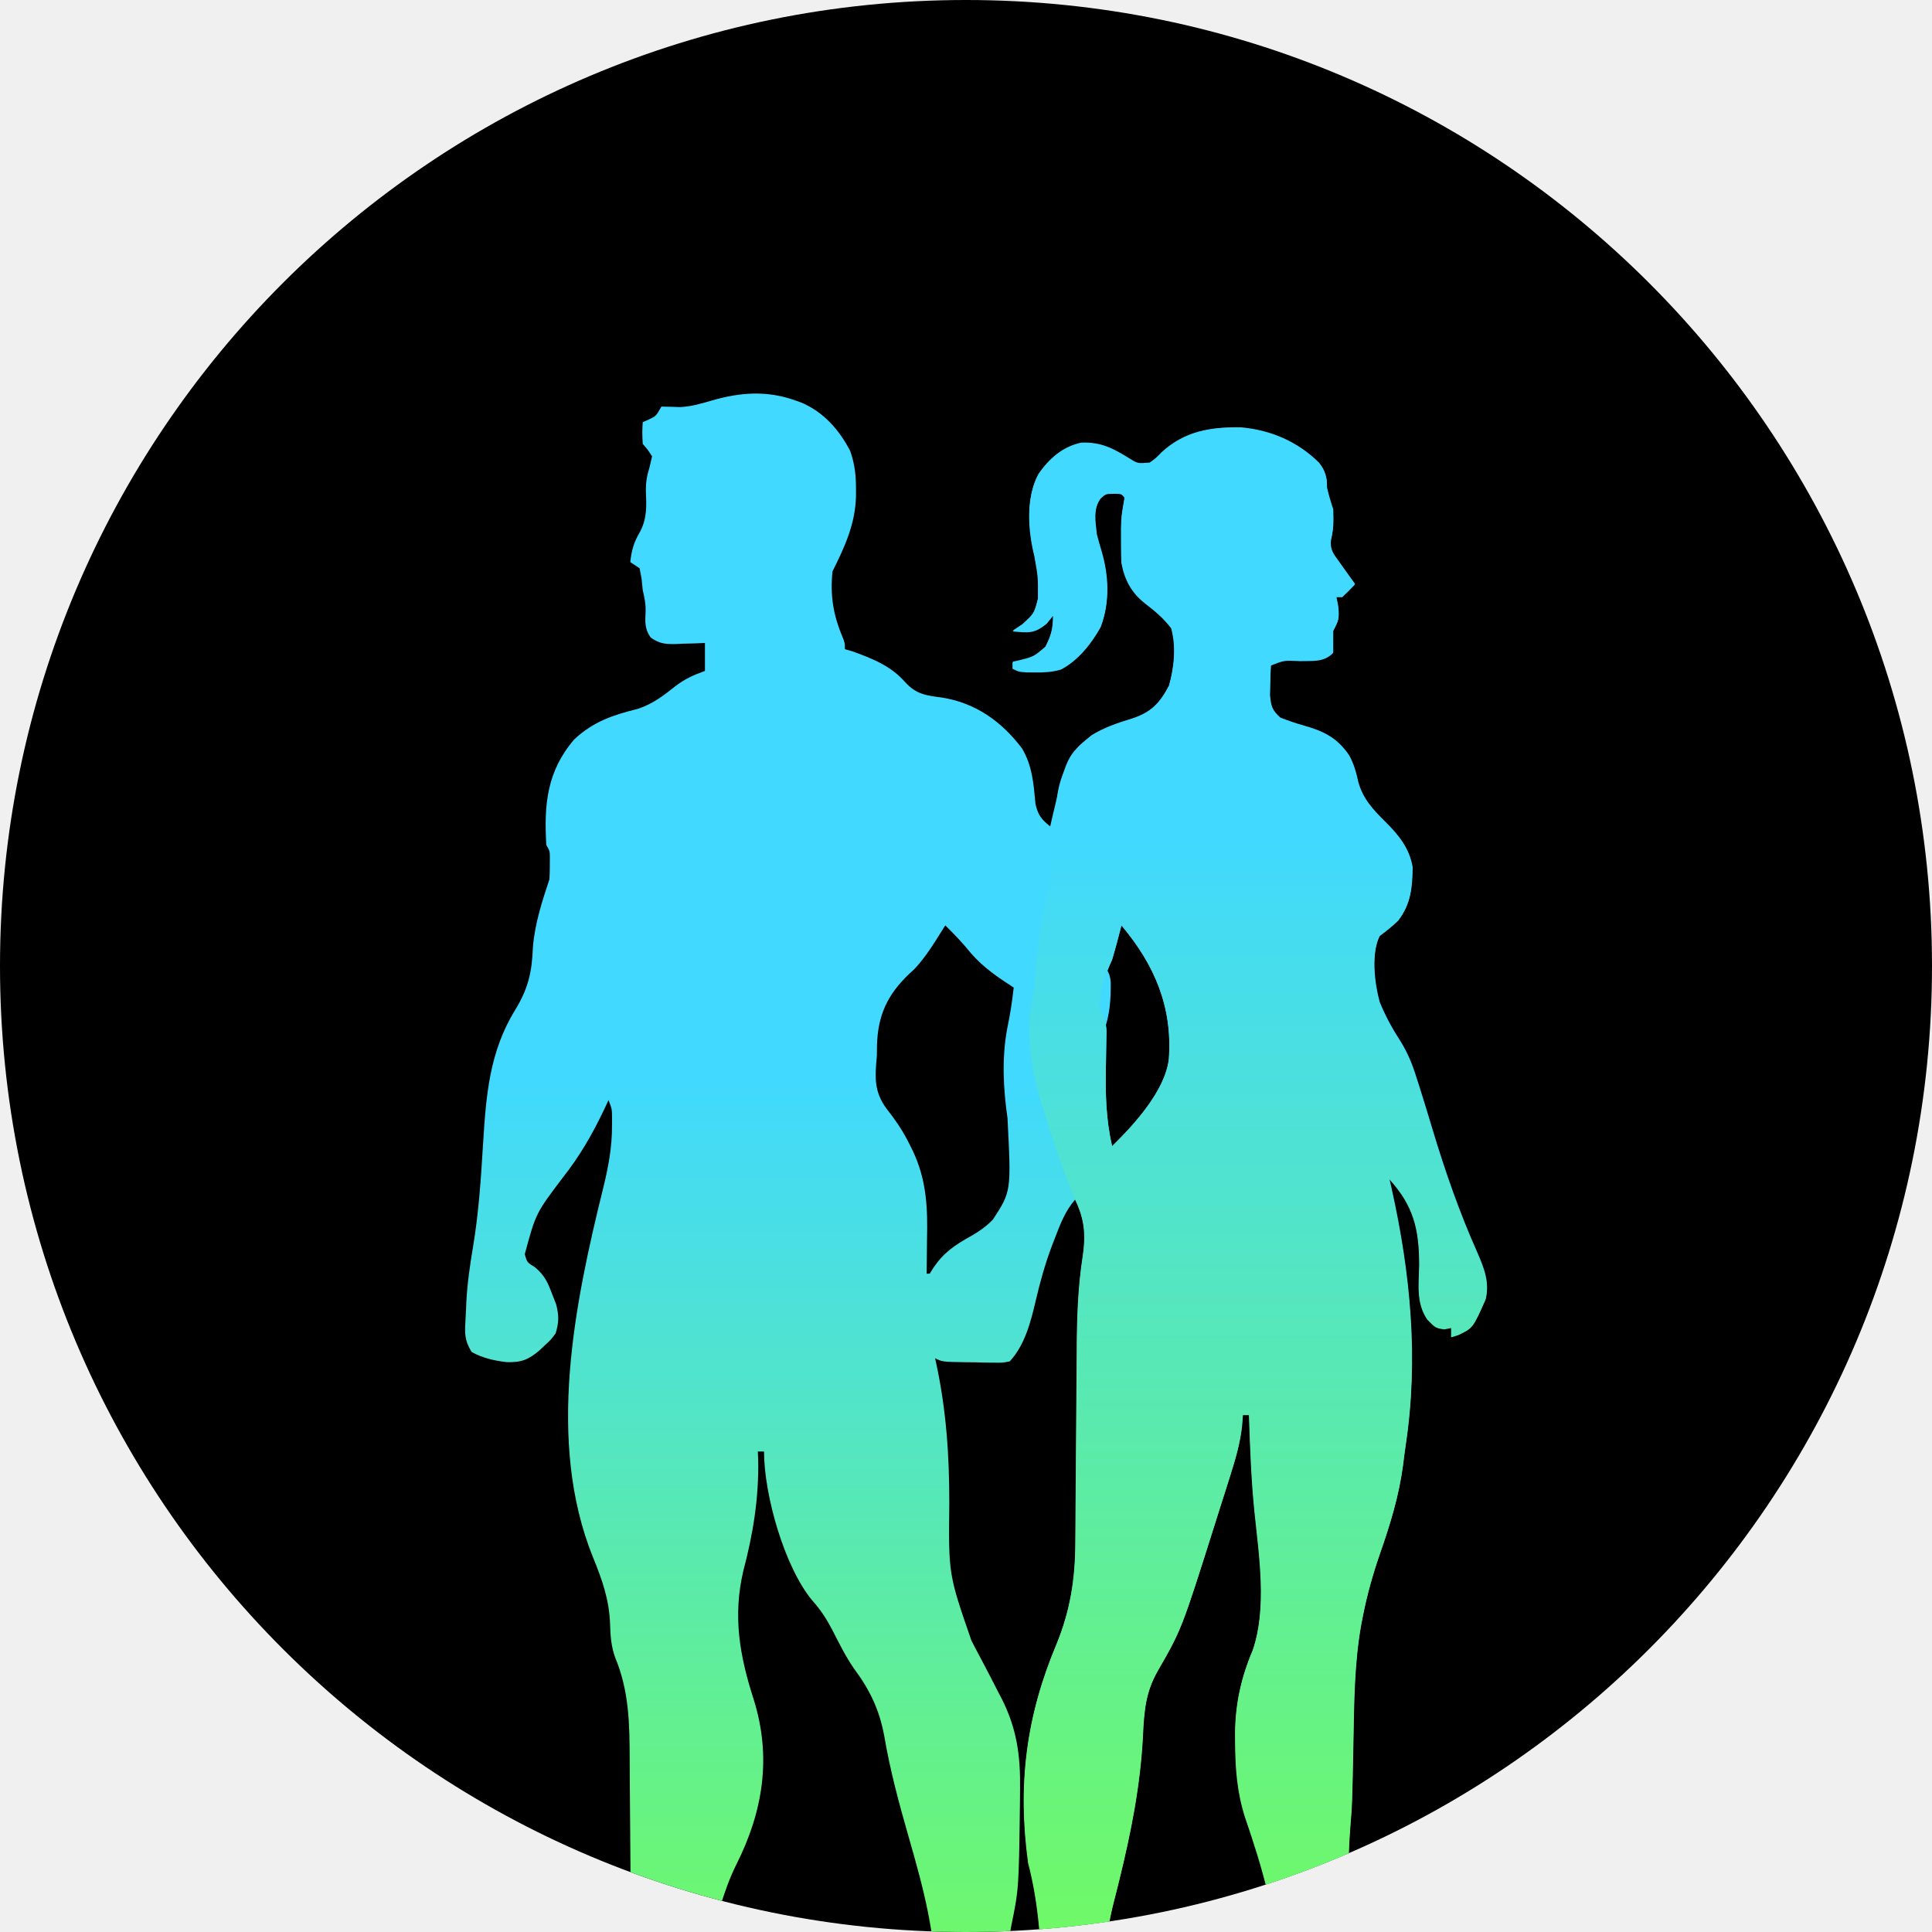
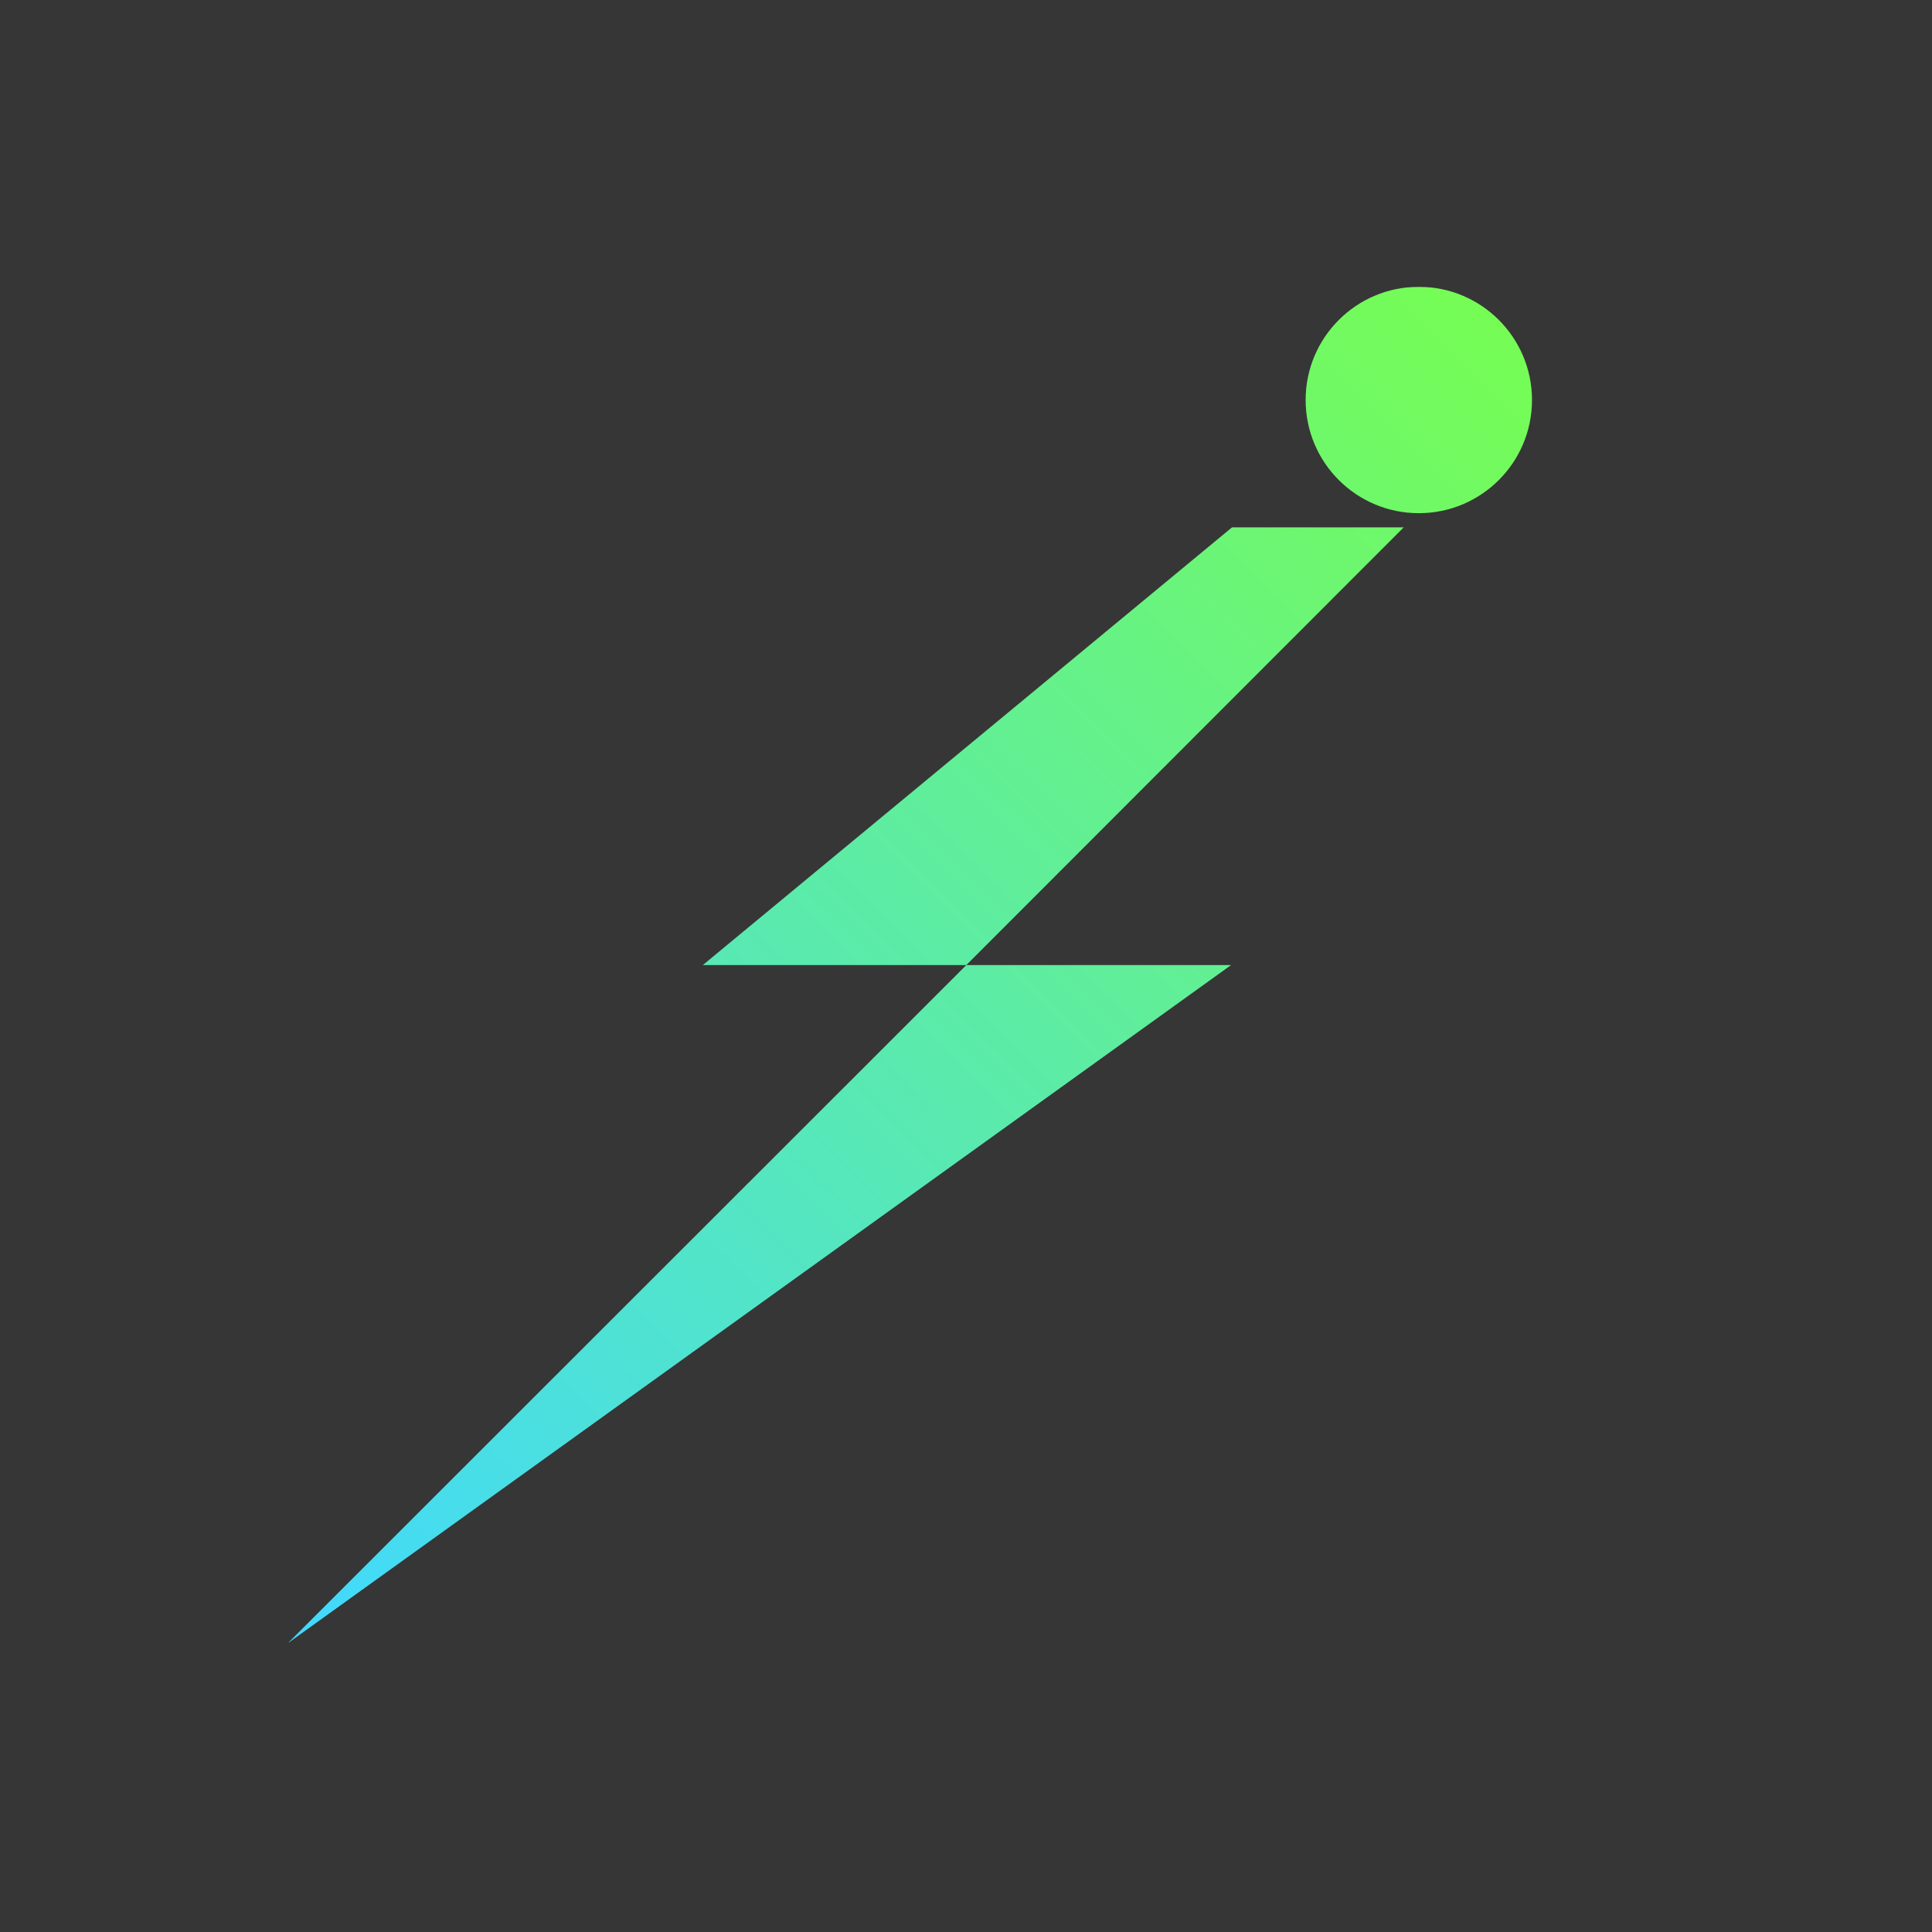
- <svg xmlns="http://www.w3.org/2000/svg" width="108" height="108" viewBox="0 0 108 108" fill="none">
-   <g clip-path="url(#clip0_941_350)">
-     <rect width="108" height="108" rx="54" fill="black" />
-     <g clip-path="url(#clip1_941_350)">
-       <g clip-path="url(#clip2_941_350)">
-         <path d="M61.366 53.64C61.8 54.055 62.047 54.301 62.091 54.919C62.098 55.899 62.043 56.714 61.714 57.639C60.516 55.843 60.516 55.843 60.671 54.684C60.823 54.194 60.823 54.194 61.019 53.814C61.133 53.757 61.248 53.7 61.366 53.64Z" fill="#42D9FF" />
-         <path d="M39.82 22.381C41.398 21.926 42.884 21.823 44.449 22.381C44.563 22.421 44.677 22.462 44.794 22.504C46.04 23.034 46.909 24.021 47.526 25.208C47.784 25.948 47.852 26.559 47.85 27.336C47.85 27.471 47.851 27.606 47.851 27.745C47.808 29.304 47.223 30.568 46.536 31.942C46.406 33.268 46.567 34.337 47.079 35.562C47.231 35.941 47.231 35.941 47.231 36.289C47.367 36.328 47.504 36.368 47.644 36.408C48.775 36.818 49.81 37.223 50.611 38.147C51.221 38.811 51.775 38.881 52.648 38.992C54.542 39.291 56.01 40.343 57.142 41.852C57.713 42.836 57.779 43.82 57.885 44.945C58.027 45.574 58.214 45.797 58.706 46.198C58.77 45.921 58.77 45.921 58.834 45.639C59.626 42.26 59.625 42.26 61.022 41.096C61.726 40.663 62.487 40.405 63.276 40.166C64.341 39.821 64.831 39.311 65.36 38.307C65.65 37.284 65.775 36.11 65.488 35.072C65.057 34.51 64.608 34.13 64.046 33.701C63.278 33.102 62.884 32.38 62.706 31.421C62.689 30.994 62.683 30.566 62.684 30.139C62.684 29.915 62.684 29.691 62.683 29.461C62.706 28.813 62.706 28.813 62.805 28.22C62.83 28.072 62.854 27.923 62.879 27.77C62.697 27.552 62.697 27.552 62.292 27.553C61.839 27.556 61.838 27.556 61.551 27.811C61.094 28.405 61.237 29.143 61.315 29.856C61.394 30.17 61.481 30.482 61.576 30.791C61.986 32.176 62.054 33.663 61.532 35.03C61.017 35.954 60.273 36.885 59.327 37.38C58.829 37.521 58.408 37.546 57.892 37.538C57.644 37.536 57.643 37.537 57.39 37.535C56.969 37.506 56.968 37.505 56.621 37.332V36.984C56.725 36.963 56.83 36.941 56.938 36.919C57.793 36.704 57.793 36.704 58.444 36.143C58.773 35.5 58.88 35.115 58.88 34.377C58.766 34.52 58.651 34.664 58.533 34.812C57.834 35.394 57.505 35.321 56.621 35.246C56.793 35.131 56.965 35.017 57.142 34.898C57.822 34.279 57.822 34.278 58.041 33.42C58.05 32.213 58.05 32.212 57.837 31.03C57.486 29.623 57.353 27.822 58.044 26.51C58.622 25.652 59.406 24.957 60.441 24.744C61.534 24.695 62.225 25.057 63.144 25.63C63.596 25.912 63.597 25.912 64.271 25.857C64.613 25.611 64.614 25.611 64.933 25.282C66.228 24.091 67.657 23.867 69.38 23.887C71.059 24.043 72.53 24.678 73.734 25.86C74.096 26.318 74.181 26.669 74.181 27.249C74.277 27.668 74.393 28.057 74.529 28.466C74.551 29.054 74.559 29.568 74.41 30.139C74.332 30.728 74.534 30.942 74.876 31.421C74.952 31.528 75.028 31.636 75.106 31.746C75.317 32.045 75.532 32.342 75.747 32.638C75.522 32.877 75.289 33.108 75.05 33.333H74.703C74.756 33.612 74.757 33.613 74.812 33.898C74.88 34.583 74.83 34.68 74.529 35.246V36.463C74.005 36.986 73.396 36.885 72.693 36.908C71.802 36.861 71.801 36.862 71.051 37.158C71.025 37.523 71.013 37.89 71.008 38.256C71.004 38.456 70.999 38.656 70.995 38.862C71.058 39.484 71.11 39.699 71.574 40.113C72.005 40.284 72.412 40.423 72.856 40.548C73.986 40.868 74.745 41.228 75.42 42.222C75.688 42.712 75.812 43.166 75.931 43.71C76.191 44.666 76.779 45.279 77.465 45.959C78.205 46.697 78.784 47.411 78.968 48.463C78.956 49.587 78.878 50.5 78.18 51.414C77.849 51.737 77.508 52.003 77.137 52.283C76.635 53.287 76.84 54.957 77.127 56.011C77.442 56.781 77.814 57.472 78.267 58.168C78.692 58.841 78.957 59.5 79.191 60.258C79.233 60.389 79.276 60.521 79.32 60.656C79.582 61.475 79.83 62.299 80.078 63.123C80.79 65.488 81.578 67.755 82.584 70.011C82.958 70.882 83.286 71.673 83.049 72.623C82.35 74.198 82.349 74.198 81.535 74.586C81.403 74.627 81.272 74.667 81.136 74.709V74.188C81.011 74.213 80.885 74.238 80.756 74.264C80.267 74.188 80.266 74.188 79.804 73.717C79.177 72.793 79.327 71.774 79.354 70.7C79.352 68.655 79.043 67.355 77.659 65.843C77.703 66.037 77.747 66.232 77.793 66.432C78.847 71.171 79.314 75.953 78.581 80.786C78.527 81.15 78.482 81.515 78.438 81.88C78.207 83.623 77.714 85.212 77.135 86.869C76.743 88.01 76.424 89.139 76.192 90.323C76.166 90.457 76.139 90.591 76.112 90.728C75.71 92.924 75.702 95.139 75.66 97.364C75.593 100.83 75.593 100.83 75.482 102.191C75.373 103.572 75.367 104.95 75.367 106.334C75.366 106.777 75.363 107.221 75.36 107.664C75.359 107.95 75.359 108.236 75.359 108.522C75.357 108.718 75.357 108.718 75.355 108.918C75.361 110.208 75.608 111.187 76.491 112.145C76.977 112.617 77.499 113.021 78.05 113.413C78.165 113.495 78.279 113.577 78.397 113.662C79.667 114.56 80.834 115.182 82.368 115.475C82.873 115.611 83.112 115.827 83.397 116.26C83.44 116.737 83.44 116.738 83.397 117.129C82.367 117.579 81.348 117.534 80.246 117.53C80.061 117.533 79.875 117.536 79.684 117.539C78.532 117.54 77.549 117.38 76.442 117.073C75.381 116.833 74.287 116.886 73.205 116.894C71.877 116.873 71.876 116.873 71.192 116.385C70.712 115.663 70.767 115.182 70.877 114.347C70.96 114.08 71.048 113.815 71.14 113.552C71.447 112.556 71.479 111.625 71.464 110.588C71.463 110.404 71.461 110.22 71.46 110.031C71.401 107.073 70.567 104.312 69.613 101.529C69.168 100.127 69.073 98.831 69.063 97.364C69.061 97.185 69.06 97.004 69.058 96.819C69.076 95.193 69.401 93.719 70.041 92.225C70.853 89.842 70.399 86.952 70.145 84.492C69.96 82.684 69.896 80.871 69.835 79.056H69.487C69.469 79.276 69.451 79.497 69.433 79.724C69.326 80.673 69.069 81.549 68.781 82.457C68.727 82.63 68.672 82.802 68.617 82.981C68.445 83.527 68.271 84.073 68.096 84.619C68.042 84.792 67.986 84.965 67.93 85.144C66.061 91.058 66.062 91.058 64.728 93.378C64.052 94.559 63.961 95.626 63.898 96.973C63.76 99.781 63.229 102.436 62.555 105.16C62.504 105.368 62.504 105.368 62.452 105.58C62.387 105.838 62.322 106.095 62.255 106.353C61.99 107.397 61.815 108.443 61.813 109.524C61.812 109.712 61.813 109.713 61.812 109.904C61.816 110.447 61.82 110.99 61.83 111.533C61.835 111.864 61.838 112.196 61.839 112.527C61.906 114.444 62.615 116.142 63.651 117.737C64.014 118.312 64.096 118.497 64.129 119.204C63.874 119.864 63.685 119.962 63.053 120.258C61.493 120.437 59.52 120.43 58.164 119.562C57.642 119.007 57.627 118.623 57.634 117.868C57.663 117.481 57.735 117.141 57.833 116.767C58.047 115.839 58.09 114.927 58.12 113.978C58.129 113.712 58.13 113.712 58.139 113.44C58.151 113.088 58.161 112.736 58.171 112.384C58.183 112 58.197 111.616 58.213 111.232C58.272 108.901 58.083 106.348 57.49 104.09C56.894 99.719 57.374 95.918 59.072 91.884C59.845 89.992 60.121 88.225 60.127 86.191C60.129 85.971 60.13 85.971 60.131 85.746C60.134 85.43 60.136 85.113 60.137 84.797C60.14 84.294 60.145 83.79 60.149 83.287C60.161 81.857 60.171 80.427 60.18 78.997C60.186 78.12 60.194 77.242 60.202 76.364C60.204 76.033 60.206 75.701 60.208 75.369C60.216 73.62 60.273 71.919 60.541 70.189C60.722 68.991 60.641 68.147 60.098 67.061C59.546 67.698 59.277 68.412 58.978 69.189C58.925 69.327 58.871 69.465 58.816 69.607C58.431 70.627 58.144 71.648 57.898 72.709C57.619 73.898 57.293 75.182 56.447 76.101C56.042 76.182 56.041 76.181 55.571 76.174C55.402 76.172 55.232 76.171 55.058 76.17C54.794 76.162 54.793 76.162 54.523 76.154C54.346 76.153 54.168 76.151 53.986 76.149C52.68 76.129 52.679 76.13 52.273 75.927C52.294 76.02 52.314 76.114 52.335 76.21C52.898 78.833 53.068 81.345 53.067 84.022C53.02 88 53.019 88 54.305 91.714C54.428 91.949 54.551 92.185 54.673 92.42C54.736 92.538 54.799 92.655 54.864 92.776C55.184 93.379 55.495 93.986 55.805 94.594C55.862 94.701 55.918 94.808 55.976 94.919C56.836 96.601 57.049 98.124 57.022 100.005C57.02 100.223 57.019 100.441 57.017 100.665C56.953 105.6 56.953 105.6 56.529 107.663C56.45 108.067 56.424 108.428 56.423 108.838C56.423 108.98 56.423 109.123 56.422 109.27C56.423 109.421 56.423 109.573 56.424 109.729C56.425 109.967 56.425 109.967 56.426 110.209C56.435 111.411 56.464 112.613 56.511 113.814C56.517 113.974 56.522 114.134 56.528 114.298C56.565 115.133 56.668 115.819 56.968 116.607C57.116 117.736 56.869 118.299 56.238 119.235C55.328 120.187 53.794 120.083 52.563 120.119C52.246 120.123 51.928 120.126 51.611 120.128C51.369 120.133 51.368 120.133 51.122 120.139C50.966 120.14 50.811 120.141 50.651 120.142C50.512 120.143 50.372 120.145 50.229 120.146C49.74 120.069 49.502 119.9 49.144 119.562C49.017 119.016 49.046 118.683 49.336 118.197C49.706 117.701 50.1 117.229 50.502 116.759C51.704 115.305 52.211 113.787 52.273 111.913C52.282 111.707 52.291 111.502 52.3 111.29C52.371 108.303 51.614 105.534 50.795 102.688C50.257 100.811 49.753 98.955 49.428 97.027C49.153 95.565 48.623 94.46 47.739 93.276C47.27 92.594 46.909 91.865 46.533 91.129C46.206 90.502 45.872 89.981 45.395 89.454C43.84 87.566 42.711 83.564 42.71 81.142H42.363C42.369 81.281 42.375 81.421 42.381 81.564C42.432 83.714 42.097 85.76 41.547 87.835C40.964 90.345 41.34 92.533 42.118 94.955C43.15 98.206 42.659 101.261 41.155 104.242C40.789 104.979 40.522 105.74 40.276 106.523C40.212 106.715 40.148 106.907 40.081 107.104C39.641 108.583 39.513 109.979 39.504 111.522C39.503 111.701 39.501 111.88 39.499 112.064C39.512 113.191 39.677 114.195 39.985 115.279C40.153 115.934 40.175 116.457 40.102 117.129C39.787 117.593 39.602 117.643 39.059 117.824C38.657 117.847 38.254 117.86 37.852 117.867C37.608 117.873 37.364 117.878 37.121 117.884C36.739 117.892 36.357 117.9 35.975 117.907C34.685 117.932 33.451 117.976 32.188 118.269C31.282 118.43 30.36 118.395 29.442 118.389C29.242 118.39 29.041 118.392 28.834 118.394C28.545 118.393 28.544 118.392 28.248 118.392C28.075 118.391 27.901 118.391 27.722 118.391C27.164 118.339 26.603 118.234 26.193 117.824C26.139 117.422 26.139 117.422 26.193 116.955C26.685 116.346 27.05 116.173 27.812 116.042C30.218 115.499 33.186 113.836 34.539 111.739C35.257 110.114 35.287 108.349 35.266 106.6C35.264 106.385 35.263 106.17 35.261 105.949C35.257 105.451 35.25 104.953 35.244 104.455C35.235 103.804 35.231 103.153 35.229 102.502C35.225 101.523 35.217 100.544 35.206 99.565C35.203 99.174 35.201 98.782 35.2 98.391C35.194 96.36 35.172 94.536 34.384 92.644C34.16 92.008 34.123 91.451 34.104 90.779C34.054 89.415 33.661 88.307 33.148 87.053C30.535 80.582 32.108 72.915 33.728 66.376C34.01 65.229 34.216 64.118 34.212 62.932C34.213 62.771 34.213 62.611 34.213 62.445C34.208 61.995 34.208 61.994 34.017 61.497C33.935 61.674 33.852 61.85 33.767 62.032C33.108 63.416 32.406 64.631 31.452 65.84C29.953 67.823 29.953 67.823 29.334 70.113C29.466 70.572 29.466 70.572 29.91 70.842C30.45 71.305 30.617 71.678 30.866 72.341C30.941 72.532 31.015 72.724 31.092 72.921C31.25 73.551 31.247 73.915 31.061 74.535C30.796 74.891 30.796 74.892 30.474 75.188C30.369 75.287 30.263 75.387 30.155 75.489C29.535 76.014 29.141 76.167 28.326 76.144C27.644 76.068 26.968 75.913 26.367 75.579C26.056 75.078 25.978 74.718 26.004 74.133C26.011 73.985 26.018 73.838 26.025 73.686C26.034 73.532 26.042 73.379 26.051 73.221C26.057 73.078 26.062 72.934 26.068 72.786C26.122 71.735 26.272 70.713 26.446 69.677C26.762 67.779 26.886 65.88 27.002 63.962C27.171 61.258 27.348 58.813 28.8 56.455C29.53 55.256 29.74 54.337 29.791 52.935C29.898 51.635 30.302 50.386 30.713 49.153C30.729 48.889 30.736 48.625 30.735 48.36C30.735 48.224 30.736 48.088 30.737 47.947C30.736 47.578 30.736 47.578 30.54 47.241C30.404 44.983 30.568 43.114 32.104 41.33C33.181 40.325 34.268 39.972 35.674 39.62C36.501 39.343 37.092 38.884 37.769 38.347C38.294 37.948 38.789 37.725 39.407 37.506V35.941C39.227 35.95 39.046 35.958 38.861 35.966C38.623 35.972 38.384 35.978 38.146 35.984C38.028 35.99 37.908 35.996 37.787 36.002C37.191 36.014 36.859 35.984 36.369 35.634C36.035 35.147 36.059 34.772 36.089 34.193C36.106 33.769 36.025 33.399 35.929 32.985C35.908 32.774 35.886 32.562 35.864 32.345C35.828 32.155 35.792 31.964 35.755 31.768C35.583 31.654 35.411 31.539 35.234 31.421C35.299 30.769 35.437 30.304 35.766 29.748C36.184 28.965 36.139 28.277 36.103 27.406C36.104 26.926 36.168 26.573 36.31 26.118C36.357 25.918 36.403 25.716 36.451 25.51C36.218 25.146 36.217 25.145 35.929 24.814C35.897 24.163 35.897 24.163 35.929 23.598C36.09 23.528 36.091 23.528 36.255 23.457C36.677 23.258 36.678 23.258 36.973 22.729C37.327 22.735 37.682 22.743 38.036 22.757C38.666 22.722 39.214 22.558 39.82 22.381ZM52.842 51.728C52.313 52.565 51.804 53.439 51.124 54.163C51.021 54.259 50.921 54.351 50.821 54.444C49.597 55.612 49.068 56.764 49.024 58.456C49.022 58.651 49.019 58.84 49.017 59.029C48.911 60.185 48.843 60.996 49.549 61.964C50.005 62.539 50.398 63.106 50.738 63.758C50.818 63.916 50.818 63.916 50.897 64.071C51.67 65.571 51.84 66.994 51.83 68.663C51.827 68.853 51.824 69.037 51.821 69.222C51.816 69.762 51.812 70.303 51.804 70.844C51.802 70.965 51.801 71.082 51.799 71.199H51.973C52.506 70.285 53.07 69.792 53.983 69.265C54.567 68.939 55.037 68.659 55.502 68.177C56.53 66.6 56.531 66.599 56.32 62.507C56.08 60.832 55.996 59.136 56.309 57.465C56.47 56.712 56.581 55.97 56.667 55.205C55.781 54.635 54.957 54.075 54.266 53.272C53.822 52.722 53.347 52.224 52.842 51.728ZM62.69 51.728C62.527 52.369 62.358 53.007 62.169 53.641C61.755 54.564 61.432 55.398 61.472 56.422C61.722 56.857 61.82 57.12 61.854 57.629C61.848 57.928 61.848 57.928 61.842 58.221C61.837 58.668 61.829 59.115 61.82 59.562C61.788 61.112 61.816 62.556 62.169 64.071C63.408 62.859 65.119 60.985 65.339 59.214C65.553 56.304 64.555 53.949 62.69 51.728Z" fill="url(#paint0_linear_941_350)" />
-         <path d="M64.914 25.333C67.109 23.315 70.541 23.61 72.918 25.198C73.531 25.703 73.925 26.055 74.161 26.823V27.3C74.257 27.719 74.374 28.108 74.51 28.517C74.532 29.105 74.54 29.62 74.39 30.191C74.312 30.78 74.515 30.994 74.858 31.473C74.971 31.634 74.971 31.634 75.086 31.798C75.297 32.097 75.512 32.394 75.727 32.69C75.503 32.929 75.27 33.16 75.032 33.385H74.684C74.738 33.664 74.737 33.665 74.792 33.95C74.861 34.635 74.811 34.731 74.51 35.297V36.514C73.987 37.037 73.377 36.936 72.673 36.959C71.782 36.912 71.782 36.913 71.032 37.209C71.006 37.574 70.993 37.941 70.989 38.307C70.984 38.507 70.98 38.707 70.975 38.913C71.039 39.536 71.09 39.751 71.554 40.165C71.986 40.336 72.392 40.475 72.836 40.6C73.967 40.92 74.725 41.279 75.401 42.273C75.668 42.763 75.792 43.218 75.911 43.762C76.171 44.718 76.76 45.331 77.447 46.011C78.186 46.749 78.764 47.463 78.948 48.515C78.936 49.639 78.859 50.551 78.161 51.465C77.83 51.788 77.488 52.054 77.118 52.334C76.615 53.338 76.82 55.009 77.108 56.063C77.422 56.833 77.795 57.524 78.248 58.22C78.673 58.893 78.937 59.552 79.171 60.31C79.214 60.441 79.257 60.572 79.3 60.707C79.563 61.527 79.811 62.351 80.059 63.175C80.771 65.54 81.559 67.807 82.564 70.063C82.938 70.934 83.266 71.725 83.03 72.675C82.331 74.249 82.33 74.249 81.516 74.637C81.319 74.698 81.318 74.699 81.117 74.761V74.24C80.991 74.265 80.866 74.29 80.737 74.316C80.248 74.24 80.247 74.239 79.784 73.768C79.157 72.844 79.308 71.825 79.334 70.751C79.332 68.707 79.023 67.407 77.639 65.895C77.683 66.089 77.727 66.283 77.773 66.483C78.828 71.222 79.295 76.005 78.562 80.838C78.508 81.202 78.463 81.567 78.418 81.932C78.188 83.675 77.695 85.264 77.115 86.921C76.723 88.062 76.404 89.191 76.172 90.375C76.146 90.509 76.119 90.642 76.092 90.78C75.69 92.975 75.683 95.191 75.64 97.415C75.573 100.881 75.573 100.881 75.462 102.242C75.353 103.623 75.347 105.001 75.347 106.385C75.347 106.829 75.343 107.273 75.34 107.716C75.34 108.002 75.339 108.289 75.339 108.574C75.337 108.77 75.337 108.77 75.335 108.97C75.341 110.26 75.588 111.238 76.471 112.197C76.957 112.668 77.479 113.072 78.031 113.464C78.145 113.546 78.259 113.629 78.377 113.714C79.647 114.612 80.815 115.233 82.348 115.526C82.854 115.662 83.093 115.878 83.377 116.311C83.421 116.789 83.421 116.789 83.377 117.18C82.347 117.63 81.328 117.586 80.226 117.582C80.041 117.585 79.855 117.588 79.664 117.591C78.513 117.592 77.529 117.431 76.422 117.124C75.361 116.884 74.269 116.938 73.186 116.946C71.858 116.925 71.857 116.925 71.173 116.437C70.693 115.715 70.748 115.234 70.859 114.399C70.941 114.132 71.028 113.867 71.12 113.604C71.428 112.607 71.459 111.676 71.445 110.639C71.443 110.456 71.442 110.272 71.44 110.083C71.382 107.124 70.547 104.364 69.593 101.581C69.148 100.179 69.053 98.882 69.043 97.415C69.041 97.236 69.04 97.056 69.038 96.871C69.057 95.245 69.381 93.771 70.022 92.277C70.834 89.894 70.38 87.003 70.126 84.543C69.941 82.736 69.877 80.923 69.815 79.108H69.467C69.449 79.328 69.432 79.548 69.413 79.775C69.307 80.725 69.049 81.599 68.761 82.508C68.707 82.681 68.653 82.854 68.597 83.032C68.425 83.579 68.251 84.125 68.076 84.67C68.022 84.843 67.968 85.017 67.911 85.196C66.043 91.109 66.042 91.109 64.708 93.429C64.032 94.61 63.941 95.677 63.878 97.024C63.74 99.832 63.21 102.487 62.536 105.211C62.502 105.35 62.467 105.489 62.432 105.632C62.368 105.89 62.302 106.147 62.236 106.405C61.971 107.449 61.796 108.495 61.794 109.576C61.794 109.701 61.793 109.827 61.792 109.955C61.796 110.498 61.801 111.041 61.811 111.584C61.816 111.916 61.818 112.247 61.82 112.578C61.886 114.495 62.596 116.193 63.632 117.788C63.995 118.363 64.076 118.548 64.11 119.255C63.854 119.915 63.666 120.014 63.035 120.31C61.475 120.489 59.5 120.482 58.144 119.615C57.622 119.058 57.608 118.674 57.615 117.919C57.644 117.533 57.715 117.193 57.813 116.819C58.027 115.891 58.071 114.979 58.101 114.03C58.107 113.852 58.113 113.674 58.119 113.491C58.131 113.14 58.142 112.788 58.152 112.436C58.163 112.052 58.178 111.667 58.194 111.283C58.253 108.952 58.063 106.4 57.47 104.142C56.874 99.771 57.354 95.969 59.052 91.936C59.825 90.044 60.102 88.277 60.109 86.243C60.11 86.097 60.11 85.949 60.112 85.798C60.114 85.482 60.117 85.165 60.118 84.849C60.121 84.346 60.125 83.842 60.129 83.339C60.141 81.909 60.153 80.478 60.161 79.048C60.167 78.171 60.174 77.293 60.182 76.415C60.185 76.084 60.187 75.752 60.189 75.42C60.197 73.671 60.252 71.971 60.521 70.24C60.694 69.092 60.634 68.244 60.155 67.166C59.445 65.502 58.879 63.795 58.339 62.07C58.299 61.944 58.259 61.818 58.218 61.689C57.588 59.664 57.28 57.373 57.818 55.29C57.844 54.932 57.865 54.573 57.883 54.214C57.949 53.212 58.076 52.237 58.252 51.248C58.275 51.12 58.298 50.991 58.322 50.859C58.489 49.949 58.489 49.949 58.687 49.553C58.735 48.989 58.765 48.425 58.795 47.86C58.861 47.293 58.861 47.293 59.048 46.835C59.235 46.357 59.199 46.127 59.1 45.63C58.928 44.205 59.426 42.903 60.274 41.762C61.065 40.931 62.06 40.602 63.132 40.262C64.264 39.888 64.775 39.431 65.34 38.358C65.63 37.335 65.756 36.161 65.468 35.123C65.037 34.561 64.588 34.181 64.027 33.752C63.258 33.153 62.864 32.431 62.686 31.473C62.669 31.046 62.663 30.618 62.664 30.191C62.664 29.967 62.664 29.743 62.663 29.513C62.687 28.865 62.686 28.865 62.785 28.272C62.81 28.123 62.835 27.974 62.861 27.822C62.679 27.603 62.678 27.604 62.274 27.605C61.819 27.608 61.819 27.608 61.532 27.863C61.074 28.457 61.218 29.194 61.295 29.907C61.375 30.221 61.462 30.533 61.556 30.842C61.967 32.227 62.035 33.715 61.512 35.082C60.997 36.007 60.253 36.936 59.307 37.431C58.809 37.572 58.389 37.598 57.872 37.59C57.624 37.588 57.624 37.588 57.37 37.586C56.949 37.557 56.949 37.557 56.601 37.383V37.035C56.706 37.014 56.81 36.993 56.918 36.971C57.773 36.756 57.774 36.756 58.424 36.195C58.754 35.551 58.861 35.167 58.861 34.428C58.746 34.571 58.631 34.715 58.513 34.863C57.813 35.445 57.486 35.372 56.601 35.297C56.773 35.182 56.945 35.068 57.122 34.95C57.802 34.33 57.802 34.329 58.021 33.471C58.031 32.264 58.031 32.264 57.818 31.081C57.466 29.674 57.334 27.874 58.025 26.562C58.603 25.704 59.386 25.009 60.421 24.796C61.514 24.747 62.206 25.108 63.124 25.681C63.577 25.963 63.577 25.964 64.251 25.91C64.594 25.663 64.594 25.663 64.914 25.333ZM62.69 51.728C62.526 52.368 62.358 53.007 62.168 53.64C61.754 54.563 61.433 55.399 61.473 56.422C61.723 56.857 61.82 57.12 61.854 57.629C61.848 57.928 61.848 57.928 61.842 58.221C61.837 58.668 61.83 59.115 61.821 59.562C61.789 61.112 61.816 62.557 62.168 64.072C63.408 62.859 65.12 60.985 65.34 59.214C65.554 56.304 64.555 53.948 62.69 51.728Z" fill="url(#paint1_linear_941_350)" />
-       </g>
+ <svg xmlns="http://www.w3.org/2000/svg" width="48" height="48" viewBox="0 0 48 48" fill="none">
+   <rect width="48" height="48" fill="#363636" />
+   <g clip-path="url(#clip0_4026_40)">
+     <mask id="mask0_4026_40" style="mask-type:alpha" maskUnits="userSpaceOnUse" x="7" y="7" width="32" height="34">
+       <path d="M17.461 23.977H24.008L34.875 13.102H30.609L17.461 23.977Z" fill="white" />
+       <path d="M30.586 23.977H24.008L7.148 40.828L30.586 23.977Z" fill="white" />
+       <circle cx="35.25" cy="9.938" r="2.812" fill="white" />
+     </mask>
+     <g mask="url(#mask0_4026_40)">
+       <rect x="7.172" y="7.078" width="33.75" height="33.75" fill="url(#paint0_linear_4026_40)" />
    </g>
  </g>
  <defs>
-     <linearGradient id="paint0_linear_941_350" x1="54.715" y1="22" x2="54.715" y2="120.351" gradientUnits="userSpaceOnUse">
-       <stop offset="0.389" stop-color="#41D9FF" />
-       <stop offset="1" stop-color="#79FF48" />
+     <linearGradient id="paint0_linear_4026_40" x1="40.781" y1="7.078" x2="7.313" y2="40.828" gradientUnits="userSpaceOnUse">
+       <stop stop-color="#79FF48" />
+       <stop offset="1" stop-color="#41D9FF" />
    </linearGradient>
-     <linearGradient id="paint1_linear_941_350" x1="70.005" y1="23.912" x2="70.005" y2="120.403" gradientUnits="userSpaceOnUse">
-       <stop offset="0.236" stop-color="#41D9FF" />
-       <stop offset="1" stop-color="#79FF48" />
-     </linearGradient>
-     <clipPath id="clip0_941_350">
-       <rect width="108" height="108" rx="54" fill="white" />
-     </clipPath>
-     <clipPath id="clip1_941_350">
-       <rect width="108" height="108" fill="white" />
-     </clipPath>
-     <clipPath id="clip2_941_350">
-       <rect width="108" height="108" fill="white" />
+     <clipPath id="clip0_4026_40">
+       <rect width="33.75" height="33.75" fill="white" transform="translate(7.125 7.125)" />
    </clipPath>
  </defs>
</svg>
